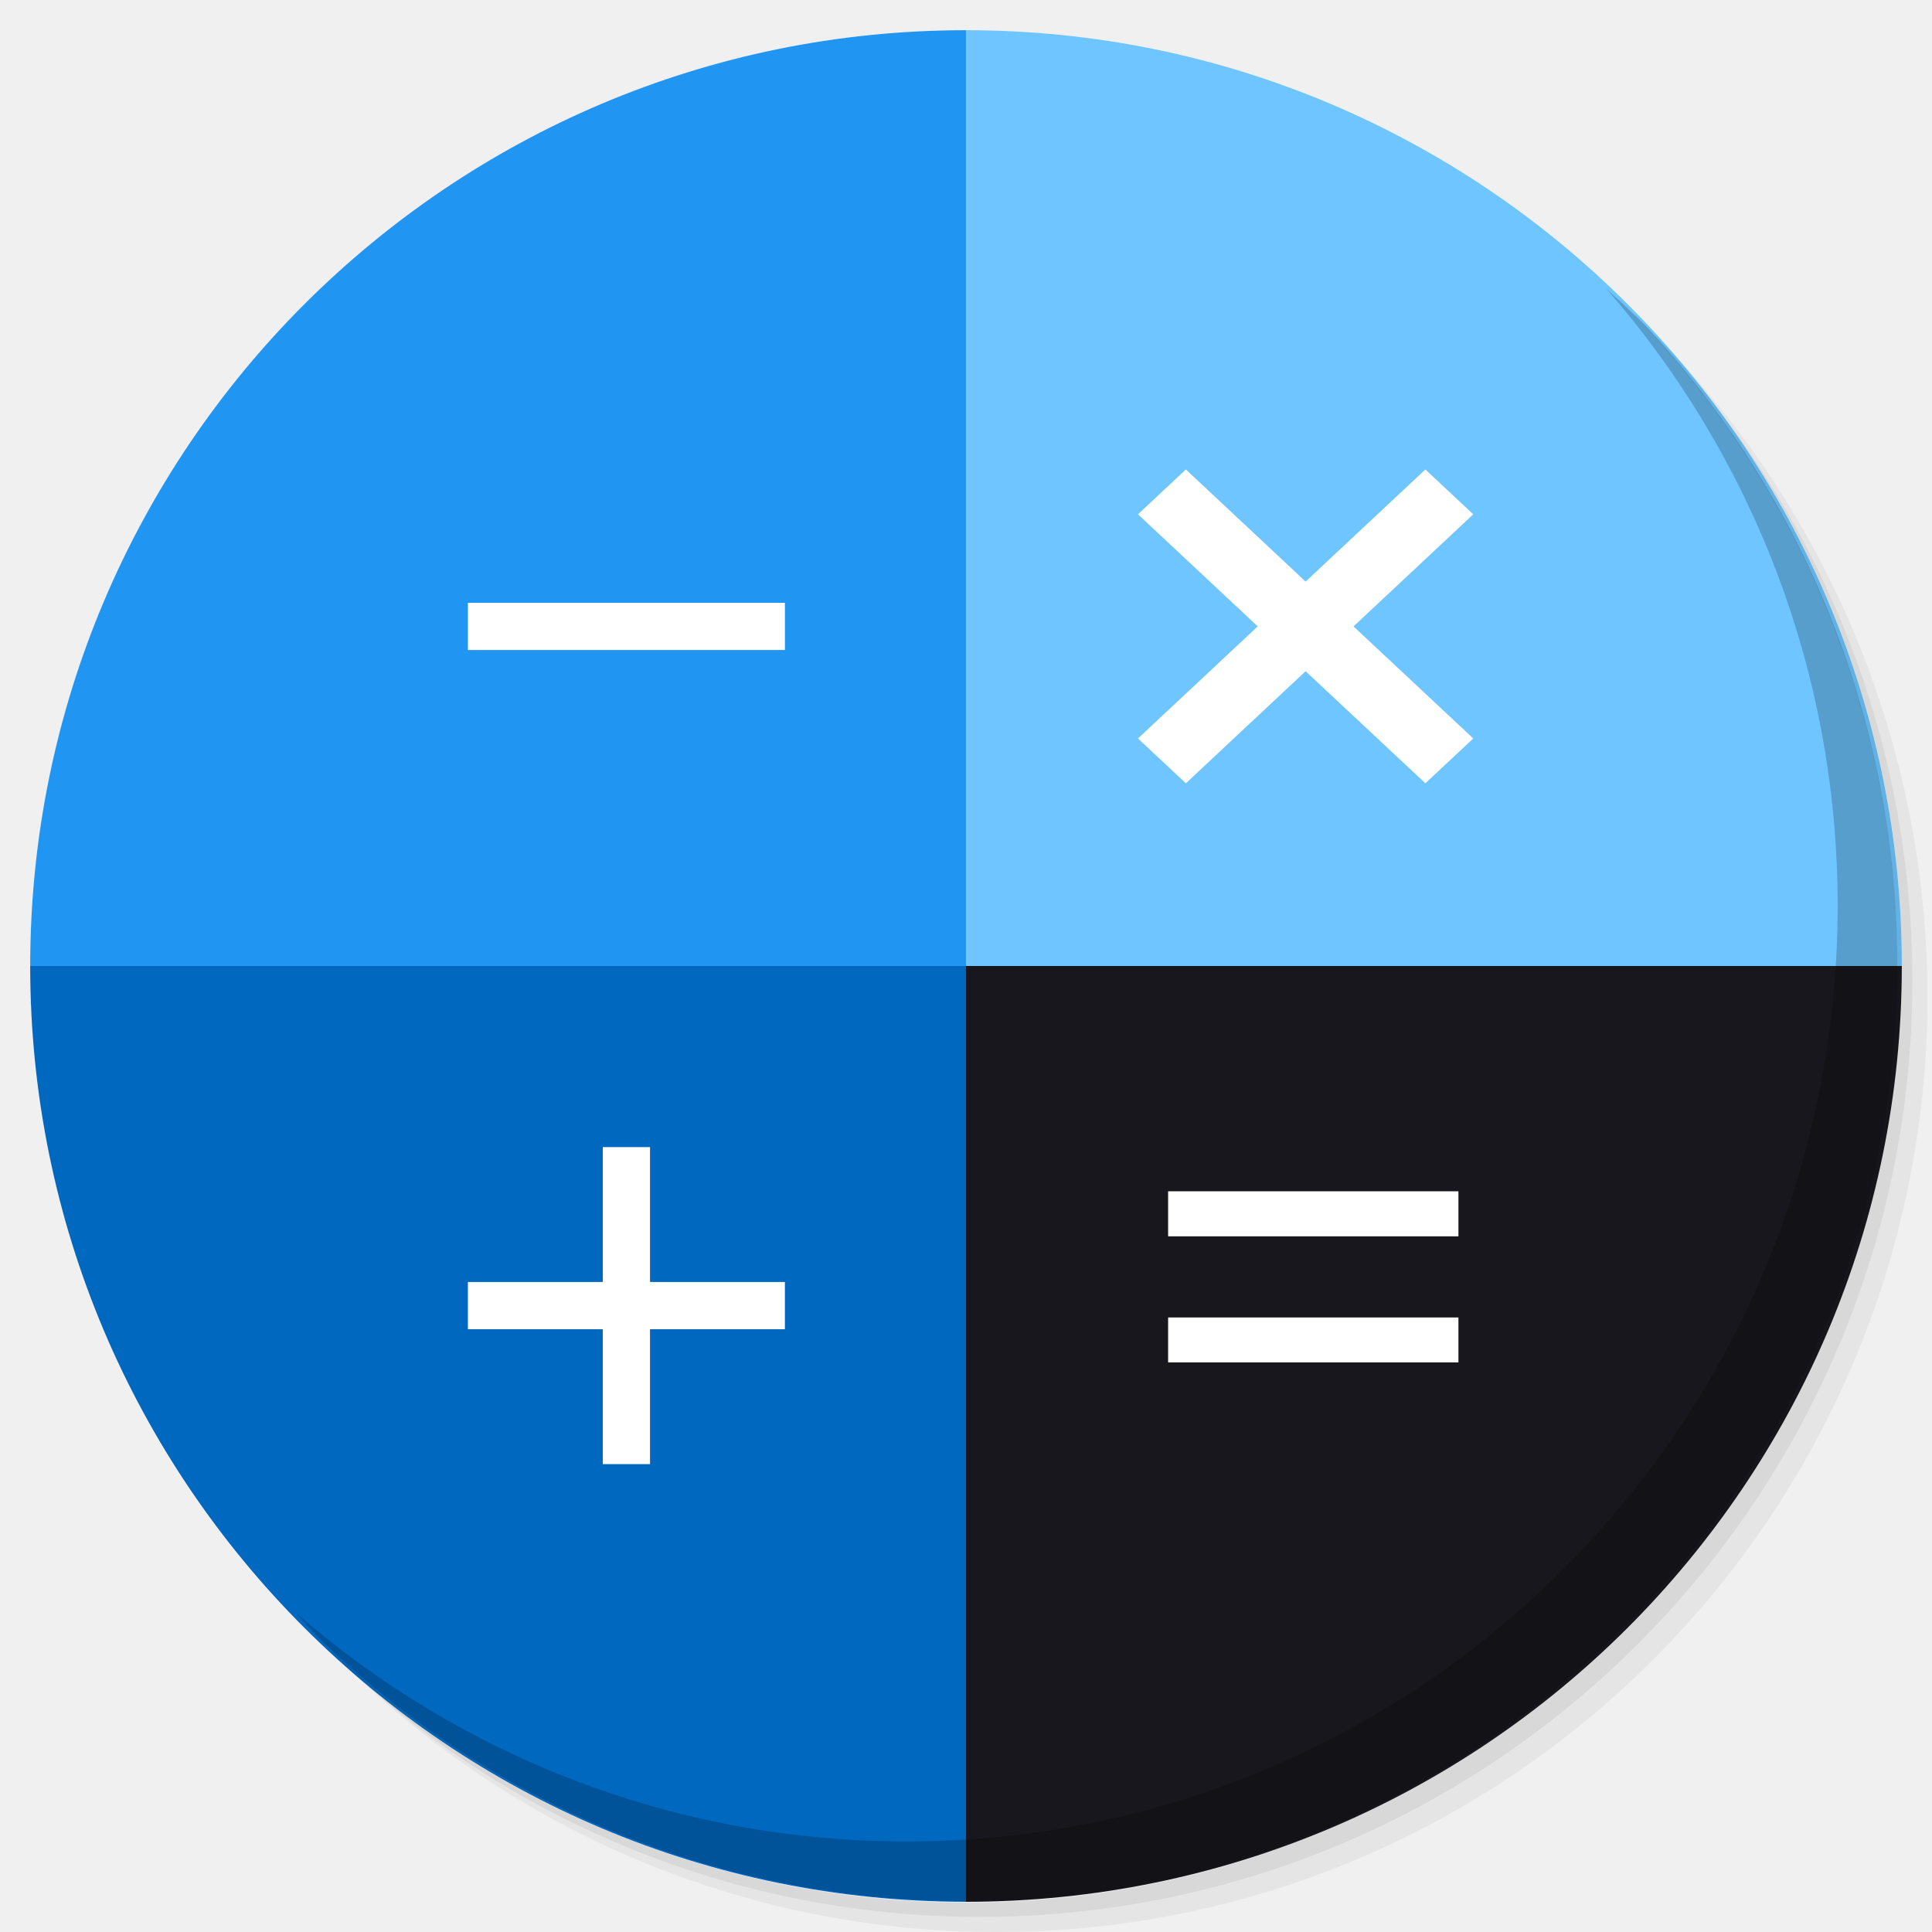
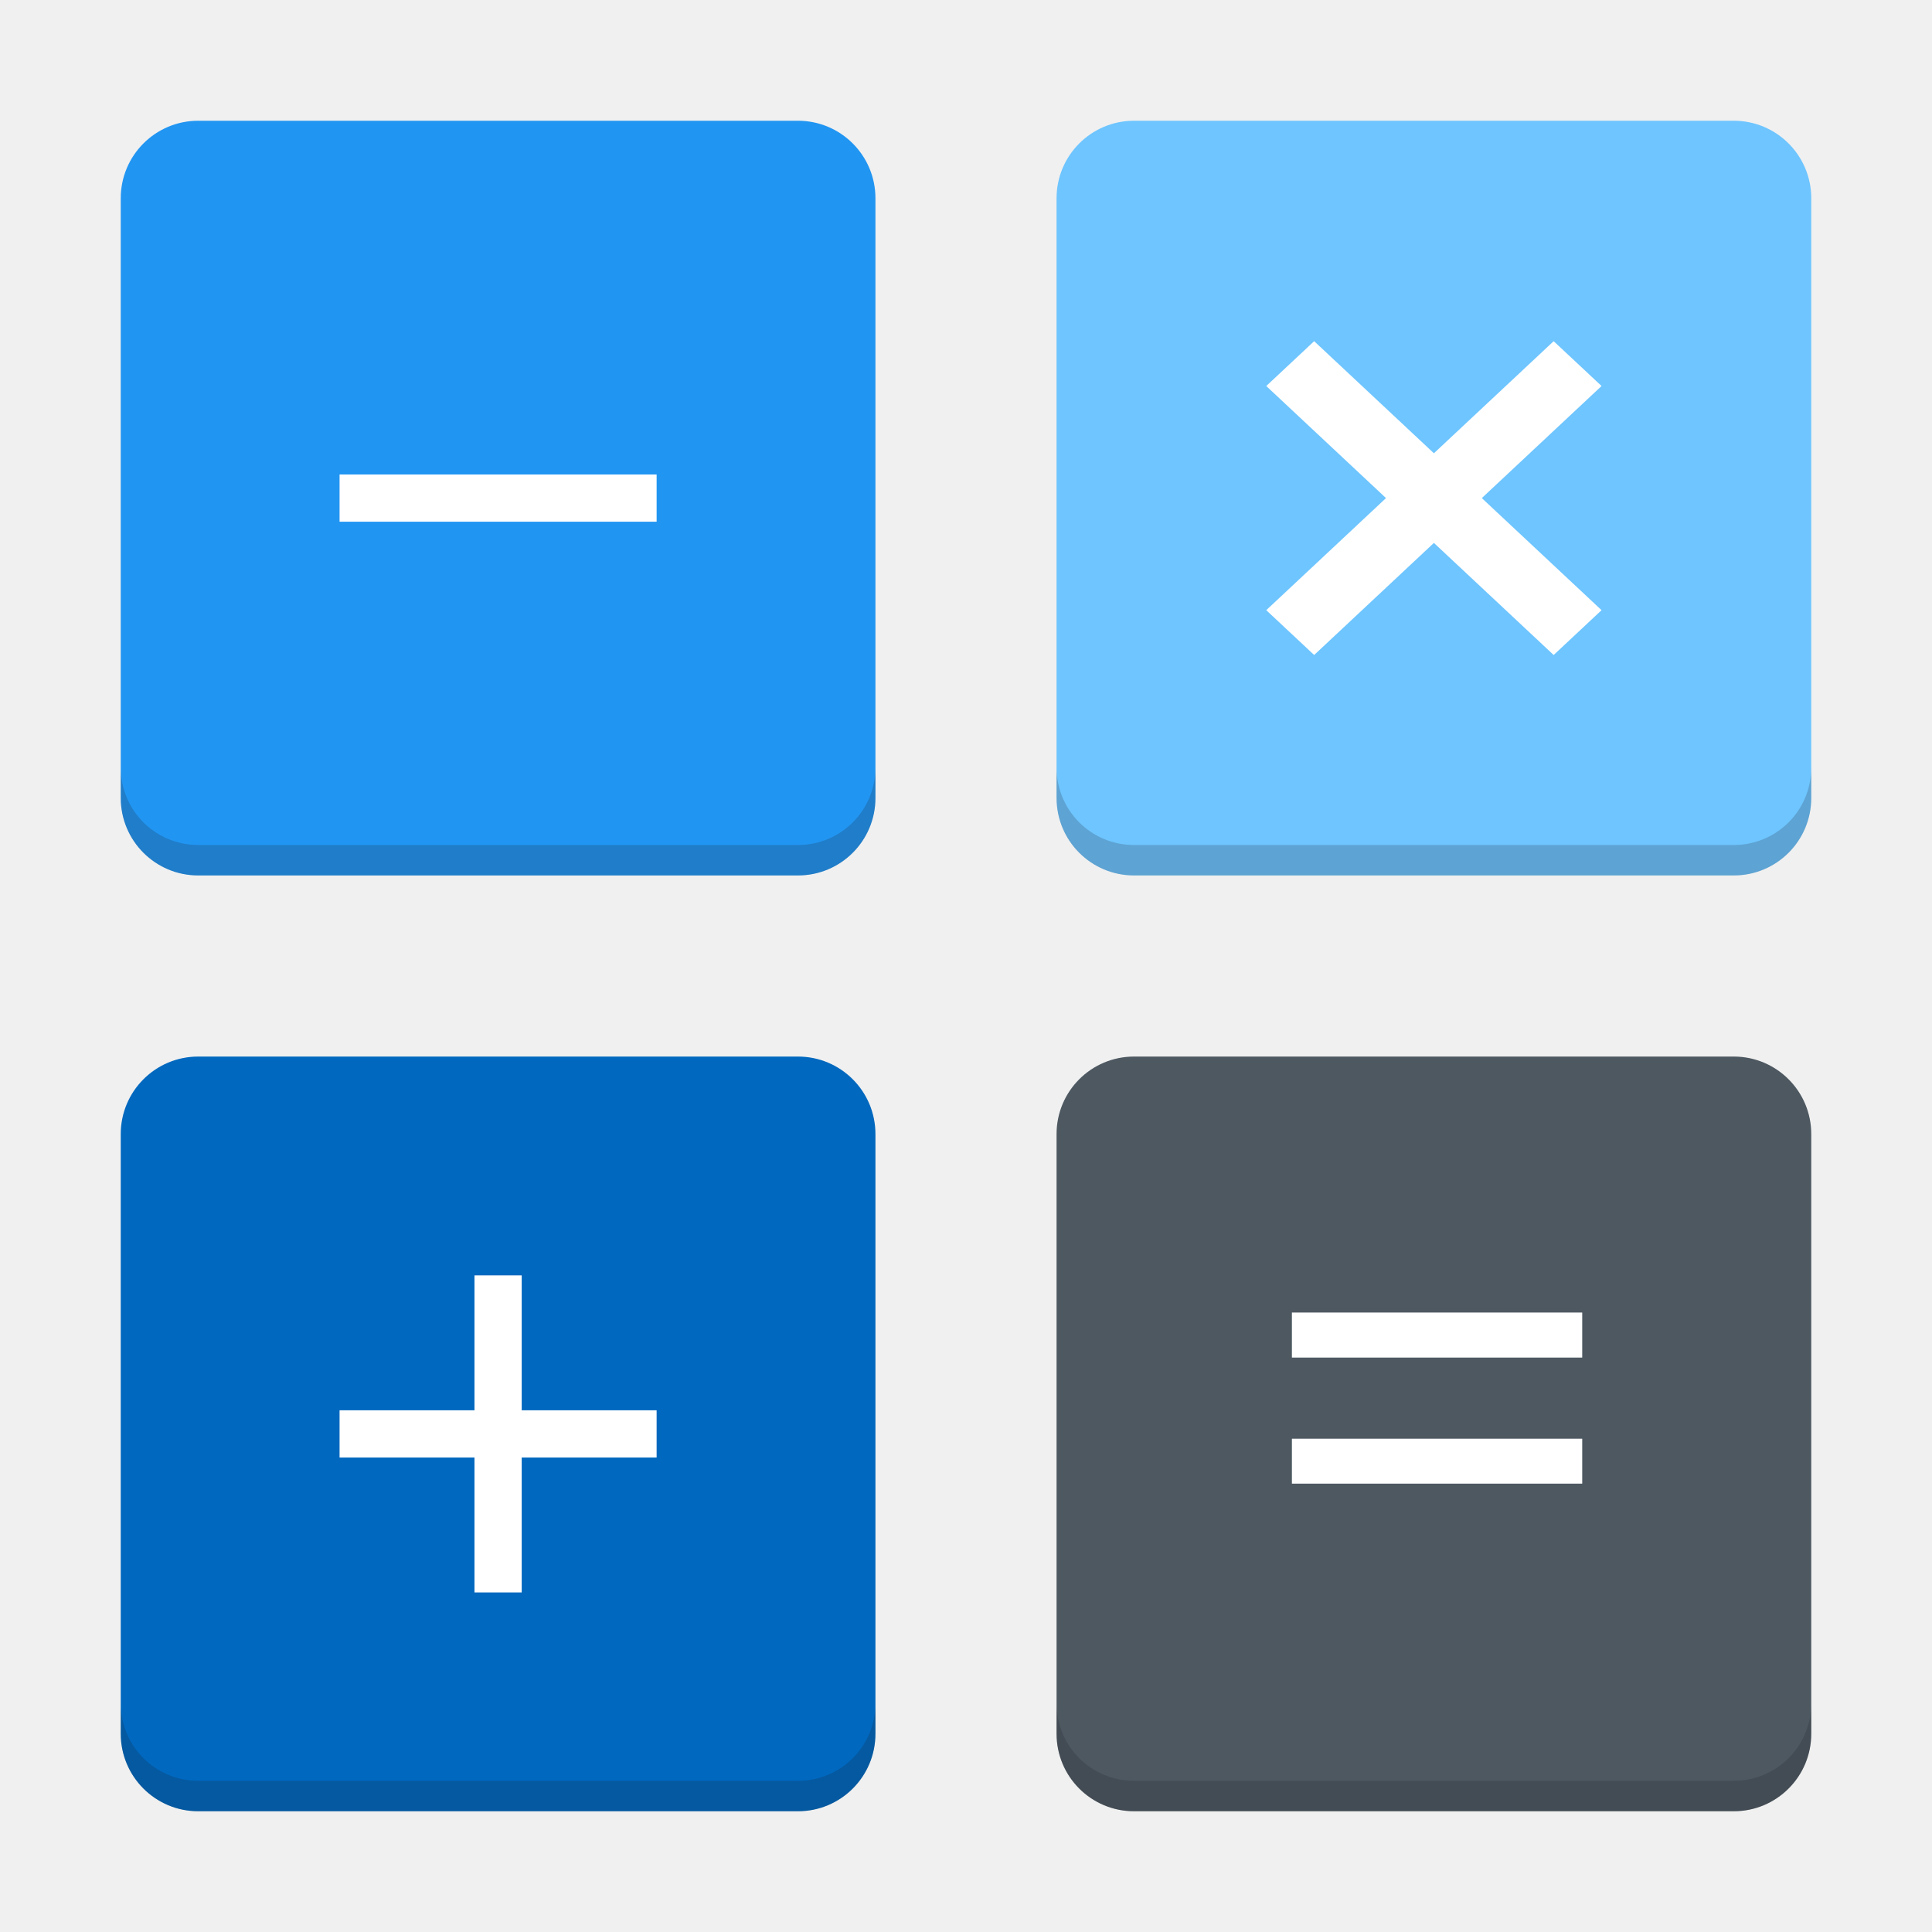
<svg xmlns="http://www.w3.org/2000/svg" xmlns:xlink="http://www.w3.org/1999/xlink" version="1.1" id="Layer_1" x="0px" y="0px" viewBox="0 0 256 256" enable-background="new 0 0 256 256" xml:space="preserve">
  <defs id="defs251">
    <clipPath id="b">
      <use width="100%" overflow="visible" xlink:href="#a" height="100%" id="use5" />
    </clipPath>
    <linearGradient x1="29.337" x2="81.837" y1="75.021" gradientUnits="userSpaceOnUse" y2="44.354" id="c">
      <stop id="stop10" offset="0" stop-opacity=".6" stop-color="#A52714" />
      <stop id="stop12" offset=".66" stop-opacity="0" stop-color="#A52714" />
    </linearGradient>
    <clipPath id="clipPath1232">
      <use width="100%" overflow="visible" xlink:href="#a" height="100%" id="use1230" />
    </clipPath>
    <clipPath id="clipPath1236">
      <use width="100%" overflow="visible" xlink:href="#a" height="100%" id="use1234" />
    </clipPath>
    <linearGradient x1="110.87" x2="52.538" y1="164.5" gradientUnits="userSpaceOnUse" y2="130.33" id="d">
      <stop id="stop23" offset="0" stop-opacity=".4" stop-color="#055524" />
      <stop id="stop25" offset=".33" stop-opacity="0" stop-color="#055524" />
    </linearGradient>
    <clipPath id="clipPath1244">
      <use width="100%" overflow="visible" xlink:href="#a" height="100%" id="use1242" />
    </clipPath>
    <clipPath id="clipPath1248">
      <use width="100%" overflow="visible" xlink:href="#a" height="100%" id="use1246" />
    </clipPath>
    <clipPath id="f">
      <use y="0" x="0" style="overflow:visible" id="use37" height="100%" xlink:href="#e" overflow="visible" width="100%" />
    </clipPath>
    <linearGradient x1="121.86" x2="136.55" y1="49.804" gradientUnits="userSpaceOnUse" y2="114.13" id="g">
      <stop id="stop42" offset="0" stop-opacity=".3" stop-color="#EA6100" />
      <stop id="stop44" offset=".66" stop-opacity="0" stop-color="#EA6100" />
    </linearGradient>
    <clipPath id="clipPath1258">
      <use width="100%" overflow="visible" xlink:href="#a" height="100%" id="use1256" />
    </clipPath>
    <clipPath id="clipPath1269">
      <use width="100%" overflow="visible" xlink:href="#a" height="100%" id="use1267" />
    </clipPath>
    <clipPath id="j">
      <use y="0" x="0" style="overflow:visible" id="use62" height="100%" xlink:href="#i" overflow="visible" width="100%" />
    </clipPath>
    <radialGradient id="l" gradientUnits="userSpaceOnUse" cy="55.948" cx="668.18" gradientTransform="translate(-576)" r="84.078">
      <stop stop-color="#3E2723" stop-opacity=".2" offset="0" id="stop73" />
      <stop stop-color="#3E2723" stop-opacity="0" offset="1" id="stop75" />
    </radialGradient>
    <clipPath id="clipPath1285">
      <use width="100%" overflow="visible" xlink:href="#a" height="100%" id="use1283" />
    </clipPath>
    <clipPath id="clipPath1289">
      <use width="100%" overflow="visible" xlink:href="#a" height="100%" id="use1287" />
    </clipPath>
    <clipPath id="n">
      <use y="0" x="0" style="overflow:visible" id="use83" height="100%" xlink:href="#m" overflow="visible" width="100%" />
    </clipPath>
    <radialGradient id="p" gradientUnits="userSpaceOnUse" cy="48.52" cx="597.88" gradientTransform="translate(-576)" r="78.044">
      <stop stop-color="#3E2723" stop-opacity=".2" offset="0" id="stop94" />
      <stop stop-color="#3E2723" stop-opacity="0" offset="1" id="stop96" />
    </radialGradient>
    <clipPath id="clipPath1305">
      <use width="100%" overflow="visible" xlink:href="#a" height="100%" id="use1303" />
    </clipPath>
    <radialGradient id="q" gradientUnits="userSpaceOnUse" cy="96.138" cx="671.84" gradientTransform="translate(-576)" r="87.87">
      <stop stop-color="#263238" stop-opacity=".2" offset="0" id="stop101" />
      <stop stop-color="#263238" stop-opacity="0" offset="1" id="stop103" />
    </radialGradient>
    <clipPath id="clipPath1312">
      <use width="100%" overflow="visible" xlink:href="#a" height="100%" id="use1310" />
    </clipPath>
    <clipPath id="clipPath1316">
      <use width="100%" overflow="visible" xlink:href="#a" height="100%" id="use1314" />
    </clipPath>
    <clipPath id="clipPath1320">
      <use width="100%" overflow="visible" xlink:href="#a" height="100%" id="use1318" />
    </clipPath>
    <clipPath id="clipPath1324">
      <use width="100%" overflow="visible" xlink:href="#a" height="100%" id="use1322" />
    </clipPath>
    <path d="m 8,184 h 83.77 l 38.88,-38.88 V 116 H 61.36 L 8,24.48 Z" id="e" />
    <path d="m 96,56 34.65,60 -38.88,68 H 184 V 56 Z" id="i" />
    <path d="M 21.97,8 V 48.34 L 61.36,116 96,56 h 88 V 8 Z" id="m" />
    <clipPath id="b-1">
      <use width="100%" overflow="visible" xlink:href="#a" height="100%" id="use5-7" />
    </clipPath>
    <clipPath id="clipPath1232-2">
      <use width="100%" overflow="visible" xlink:href="#a" height="100%" id="use1230-2" />
    </clipPath>
    <clipPath id="clipPath1236-6">
      <use width="100%" overflow="visible" xlink:href="#a" height="100%" id="use1234-1" />
    </clipPath>
    <clipPath id="clipPath1244-1">
      <use width="100%" overflow="visible" xlink:href="#a" height="100%" id="use1242-5" />
    </clipPath>
    <clipPath id="clipPath1248-9">
      <use width="100%" overflow="visible" xlink:href="#a" height="100%" id="use1246-4" />
    </clipPath>
    <clipPath id="f-9">
      <use y="0" x="0" style="overflow:visible" id="use37-0" height="100%" xlink:href="#e-8" overflow="visible" width="100%" />
    </clipPath>
    <clipPath id="clipPath1258-7">
      <use width="100%" overflow="visible" xlink:href="#a" height="100%" id="use1256-7" />
    </clipPath>
    <clipPath id="clipPath1269-1">
      <use width="100%" overflow="visible" xlink:href="#a" height="100%" id="use1267-1" />
    </clipPath>
    <clipPath id="j-5">
      <use y="0" x="0" style="overflow:visible" id="use62-9" height="100%" xlink:href="#i-5" overflow="visible" width="100%" />
    </clipPath>
    <radialGradient id="l-7" gradientUnits="userSpaceOnUse" cy="55.948" cx="668.18" gradientTransform="translate(-576)" r="84.078">
      <stop stop-color="#3E2723" stop-opacity=".2" offset="0" id="stop73-7" />
      <stop stop-color="#3E2723" stop-opacity="0" offset="1" id="stop75-6" />
    </radialGradient>
    <clipPath id="clipPath1285-7">
      <use width="100%" overflow="visible" xlink:href="#a" height="100%" id="use1283-3" />
    </clipPath>
    <clipPath id="clipPath1289-6">
      <use width="100%" overflow="visible" xlink:href="#a" height="100%" id="use1287-5" />
    </clipPath>
    <clipPath id="n-6">
      <use y="0" x="0" style="overflow:visible" id="use83-3" height="100%" xlink:href="#m-6" overflow="visible" width="100%" />
    </clipPath>
    <radialGradient id="p-9" gradientUnits="userSpaceOnUse" cy="48.52" cx="597.88" gradientTransform="translate(-576)" r="78.044">
      <stop stop-color="#3E2723" stop-opacity=".2" offset="0" id="stop94-4" />
      <stop stop-color="#3E2723" stop-opacity="0" offset="1" id="stop96-8" />
    </radialGradient>
    <clipPath id="clipPath1305-1">
      <use width="100%" overflow="visible" xlink:href="#a" height="100%" id="use1303-2" />
    </clipPath>
    <radialGradient id="q-9" gradientUnits="userSpaceOnUse" cy="96.138" cx="671.84" gradientTransform="translate(-576)" r="87.87">
      <stop stop-color="#263238" stop-opacity=".2" offset="0" id="stop101-3" />
      <stop stop-color="#263238" stop-opacity="0" offset="1" id="stop103-9" />
    </radialGradient>
    <clipPath id="clipPath1312-0">
      <use width="100%" overflow="visible" xlink:href="#a" height="100%" id="use1310-8" />
    </clipPath>
    <clipPath id="clipPath1316-8">
      <use width="100%" overflow="visible" xlink:href="#a" height="100%" id="use1314-5" />
    </clipPath>
    <clipPath id="clipPath1320-0">
      <use width="100%" overflow="visible" xlink:href="#a" height="100%" id="use1318-9" />
    </clipPath>
    <clipPath id="clipPath1324-6">
      <use width="100%" overflow="visible" xlink:href="#a" height="100%" id="use1322-3" />
    </clipPath>
    <path d="m 8,184 h 83.77 l 38.88,-38.88 V 116 H 61.36 L 8,24.48 Z" id="e-8" />
    <path d="m 96,56 34.65,60 -38.88,68 H 184 V 56 Z" id="i-5" />
    <path d="M 21.97,8 V 48.34 L 61.36,116 96,56 h 88 V 8 Z" id="m-6" />
    <radialGradient id="r" gradientUnits="userSpaceOnUse" cy="32.014" cx="34.286" gradientTransform="translate(-23.07961,-106.2699)" r="176.75">
      <stop stop-color="#fff" stop-opacity=".1" offset="0" id="stop130" />
      <stop stop-color="#fff" stop-opacity="0" offset="1" id="stop132" />
    </radialGradient>
    <clipPath id="b-0">
      <use y="0" x="0" style="overflow:visible" width="100%" overflow="visible" xlink:href="#a" height="100%" id="use5-5" />
    </clipPath>
    <clipPath id="clipPath963">
      <use y="0" x="0" style="overflow:visible" width="100%" overflow="visible" xlink:href="#a" height="100%" id="use961" />
    </clipPath>
    <clipPath id="clipPath967">
      <use y="0" x="0" style="overflow:visible" width="100%" overflow="visible" xlink:href="#a" height="100%" id="use965" />
    </clipPath>
    <radialGradient id="q-94" gradientUnits="userSpaceOnUse" cy="96.138" cx="671.84" gradientTransform="translate(-576)" r="87.87">
      <stop stop-color="#263238" stop-opacity=".2" offset="0" id="stop101-6" />
      <stop stop-color="#263238" stop-opacity="0" offset="1" id="stop103-92" />
    </radialGradient>
    <clipPath id="clipPath974">
      <use y="0" x="0" style="overflow:visible" width="100%" overflow="visible" xlink:href="#a" height="100%" id="use972" />
    </clipPath>
    <radialGradient id="p-2" gradientUnits="userSpaceOnUse" cy="48.52" cx="597.88" gradientTransform="translate(-576)" r="78.044">
      <stop stop-color="#3E2723" stop-opacity=".2" offset="0" id="stop94-47" />
      <stop stop-color="#3E2723" stop-opacity="0" offset="1" id="stop96-7" />
    </radialGradient>
    <clipPath id="clipPath981">
      <use y="0" x="0" style="overflow:visible" width="100%" overflow="visible" xlink:href="#a" height="100%" id="use979" />
    </clipPath>
    <clipPath id="clipPath985">
      <use y="0" x="0" style="overflow:visible" width="100%" overflow="visible" xlink:href="#a" height="100%" id="use983" />
    </clipPath>
    <clipPath id="n-5">
      <use width="100%" overflow="visible" xlink:href="#m-0" height="100%" id="use83-4" style="overflow:visible" x="0" y="0" />
    </clipPath>
    <radialGradient id="l-2" gradientUnits="userSpaceOnUse" cy="55.948" cx="668.18" gradientTransform="translate(-576)" r="84.078">
      <stop stop-color="#3E2723" stop-opacity=".2" offset="0" id="stop73-8" />
      <stop stop-color="#3E2723" stop-opacity="0" offset="1" id="stop75-9" />
    </radialGradient>
    <clipPath id="clipPath997">
      <use y="0" x="0" style="overflow:visible" width="100%" overflow="visible" xlink:href="#a" height="100%" id="use995" />
    </clipPath>
    <clipPath id="clipPath1001">
      <use y="0" x="0" style="overflow:visible" width="100%" overflow="visible" xlink:href="#a" height="100%" id="use999" />
    </clipPath>
    <clipPath id="j-3">
      <use width="100%" overflow="visible" xlink:href="#i-1" height="100%" id="use62-6" style="overflow:visible" x="0" y="0" />
    </clipPath>
    <clipPath id="clipPath1010">
      <use y="0" x="0" style="overflow:visible" width="100%" overflow="visible" xlink:href="#a" height="100%" id="use1008" />
    </clipPath>
    <clipPath id="clipPath1017">
      <use y="0" x="0" style="overflow:visible" width="100%" overflow="visible" xlink:href="#a" height="100%" id="use1015" />
    </clipPath>
    <clipPath id="f-0">
      <use width="100%" overflow="visible" xlink:href="#e-1" height="100%" id="use37-5" style="overflow:visible" x="0" y="0" />
    </clipPath>
    <clipPath id="clipPath1029">
      <use y="0" x="0" style="overflow:visible" width="100%" overflow="visible" xlink:href="#a" height="100%" id="use1027" />
    </clipPath>
    <clipPath id="clipPath1033">
      <use y="0" x="0" style="overflow:visible" width="100%" overflow="visible" xlink:href="#a" height="100%" id="use1031" />
    </clipPath>
    <clipPath id="clipPath1043">
      <use y="0" x="0" style="overflow:visible" width="100%" overflow="visible" xlink:href="#a" height="100%" id="use1041" />
    </clipPath>
    <clipPath id="clipPath1047">
      <use y="0" x="0" style="overflow:visible" width="100%" overflow="visible" xlink:href="#a" height="100%" id="use1045" />
    </clipPath>
    <path id="e-1" d="m 8,184 h 83.77 l 38.88,-38.88 V 116 H 61.36 L 8,24.48 Z" />
    <path id="i-1" d="m 96,56 34.65,60 -38.88,68 H 184 V 56 Z" />
    <path id="m-0" d="M 21.97,8 V 48.34 L 61.36,116 96,56 h 88 V 8 Z" />
    <circle r="88" cx="96" cy="96" id="a" />
    <path d="m8 184h83.77l38.88-38.88v-29.12h-69.29l-53.36-91.52z" id="e-6" />
    <path d="m96 56l34.65 60-38.88 68h92.23v-128z" id="i-2" />
    <path d="m21.97 8v40.34l39.39 67.66 34.64-60h88v-48z" id="m-8" />
    <defs id="defs1820">
      <path d="M 21.97,8 V 48.34 L 61.36,116 96,56 h 88 V 8 Z" id="path1928" />
    </defs>
    <clipPath id="n-7">
      <use id="use1822" height="100%" xlink:href="#m-8" overflow="visible" width="100%" style="overflow:visible" x="0" y="0" />
    </clipPath>
    <defs id="defs1799">
      <path d="m 96,56 34.65,60 -38.88,68 H 184 V 56 Z" id="path1918" />
    </defs>
    <clipPath id="j-6">
      <use id="use1801" height="100%" xlink:href="#i-2" overflow="visible" width="100%" style="overflow:visible" x="0" y="0" />
    </clipPath>
    <defs id="defs1774">
      <path d="m 8,184 h 83.77 l 38.88,-38.88 V 116 H 61.36 L 8,24.48 Z" id="path1902" />
    </defs>
    <clipPath id="f-06">
      <use id="use1776" height="100%" xlink:href="#e-6" overflow="visible" width="100%" style="overflow:visible" x="0" y="0" />
    </clipPath>
    <linearGradient x1="110.87" x2="52.538" y1="164.5" gradientUnits="userSpaceOnUse" y2="130.33" id="linearGradient1897">
      <stop id="stop1762" offset="0" stop-opacity=".4" stop-color="#055524" />
      <stop id="stop1764" offset=".33" stop-opacity="0" stop-color="#055524" />
    </linearGradient>
    <linearGradient x1="29.337" x2="81.837" y1="75.021" gradientUnits="userSpaceOnUse" y2="44.354" id="linearGradient1889">
      <stop id="stop1749" offset="0" stop-opacity=".6" stop-color="#A52714" />
      <stop id="stop1751" offset=".66" stop-opacity="0" stop-color="#A52714" />
    </linearGradient>
    <linearGradient id="linearGradient1910" y2="114.13" gradientUnits="userSpaceOnUse" y1="49.804" x2="136.55" x1="121.86">
      <stop stop-color="#EA6100" stop-opacity=".3" offset="0" id="stop1781" />
      <stop stop-color="#EA6100" stop-opacity="0" offset=".66" id="stop1783" />
    </linearGradient>
    <clipPath id="b-3">
      <use y="0" x="0" style="overflow:visible" width="100%" overflow="visible" xlink:href="#a" height="100%" id="use5-1" />
    </clipPath>
    <clipPath id="clipPath1024">
      <use y="0" x="0" style="overflow:visible" width="100%" overflow="visible" xlink:href="#a" height="100%" id="use1022" />
    </clipPath>
    <clipPath id="clipPath1028">
      <use y="0" x="0" style="overflow:visible" width="100%" overflow="visible" xlink:href="#a" height="100%" id="use1026" />
    </clipPath>
    <clipPath id="clipPath1035">
      <use y="0" x="0" style="overflow:visible" width="100%" overflow="visible" xlink:href="#a" height="100%" id="use1033" />
    </clipPath>
    <clipPath id="clipPath1039">
      <use y="0" x="0" style="overflow:visible" width="100%" overflow="visible" xlink:href="#a" height="100%" id="use1037" />
    </clipPath>
    <clipPath id="f-6">
      <use y="0" x="0" style="overflow:visible" id="use37-8" height="100%" xlink:href="#e-61" overflow="visible" width="100%" />
    </clipPath>
    <clipPath id="clipPath1048">
      <use y="0" x="0" style="overflow:visible" width="100%" overflow="visible" xlink:href="#a" height="100%" id="use1046" />
    </clipPath>
    <clipPath id="clipPath1058">
      <use y="0" x="0" style="overflow:visible" width="100%" overflow="visible" xlink:href="#a" height="100%" id="use1056" />
    </clipPath>
    <clipPath id="j-66">
      <use y="0" x="0" style="overflow:visible" id="use62-4" height="100%" xlink:href="#i-59" overflow="visible" width="100%" />
    </clipPath>
    <radialGradient id="l-9" gradientUnits="userSpaceOnUse" cy="55.948" cx="668.18" gradientTransform="translate(-576)" r="84.078">
      <stop stop-color="#3E2723" stop-opacity=".2" offset="0" id="stop73-5" />
      <stop stop-color="#3E2723" stop-opacity="0" offset="1" id="stop75-0" />
    </radialGradient>
    <clipPath id="clipPath1073">
      <use y="0" x="0" style="overflow:visible" width="100%" overflow="visible" xlink:href="#a" height="100%" id="use1071" />
    </clipPath>
    <clipPath id="clipPath1077">
      <use y="0" x="0" style="overflow:visible" width="100%" overflow="visible" xlink:href="#a" height="100%" id="use1075" />
    </clipPath>
    <clipPath id="n-4">
      <use y="0" x="0" style="overflow:visible" id="use83-8" height="100%" xlink:href="#m-4" overflow="visible" width="100%" />
    </clipPath>
    <radialGradient id="p-7" gradientUnits="userSpaceOnUse" cy="48.52" cx="597.88" gradientTransform="translate(-576)" r="78.044">
      <stop stop-color="#3E2723" stop-opacity=".2" offset="0" id="stop94-1" />
      <stop stop-color="#3E2723" stop-opacity="0" offset="1" id="stop96-72" />
    </radialGradient>
    <clipPath id="clipPath1092">
      <use y="0" x="0" style="overflow:visible" width="100%" overflow="visible" xlink:href="#a" height="100%" id="use1090" />
    </clipPath>
    <radialGradient id="q-7" gradientUnits="userSpaceOnUse" cy="96.138" cx="671.84" gradientTransform="translate(-576)" r="87.87">
      <stop stop-color="#263238" stop-opacity=".2" offset="0" id="stop101-2" />
      <stop stop-color="#263238" stop-opacity="0" offset="1" id="stop103-2" />
    </radialGradient>
    <clipPath id="clipPath1099">
      <use y="0" x="0" style="overflow:visible" width="100%" overflow="visible" xlink:href="#a" height="100%" id="use1097" />
    </clipPath>
    <clipPath id="clipPath1103">
      <use y="0" x="0" style="overflow:visible" width="100%" overflow="visible" xlink:href="#a" height="100%" id="use1101" />
    </clipPath>
    <clipPath id="clipPath1107">
      <use y="0" x="0" style="overflow:visible" width="100%" overflow="visible" xlink:href="#a" height="100%" id="use1105" />
    </clipPath>
    <clipPath id="clipPath1111">
      <use y="0" x="0" style="overflow:visible" width="100%" overflow="visible" xlink:href="#a" height="100%" id="use1109" />
    </clipPath>
    <radialGradient id="r-6" gradientUnits="userSpaceOnUse" cy="32.014" cx="34.286" gradientTransform="translate(-7,-7)" r="176.75">
      <stop stop-color="#fff" stop-opacity=".1" offset="0" id="stop130-1" />
      <stop stop-color="#fff" stop-opacity="0" offset="1" id="stop132-0" />
    </radialGradient>
    <path d="m 8,184 h 83.77 l 38.88,-38.88 V 116 H 61.36 L 8,24.48 Z" id="e-61" />
    <path d="m 96,56 34.65,60 -38.88,68 H 184 V 56 Z" id="i-59" />
    <path d="M 21.97,8 V 48.34 L 61.36,116 96,56 h 88 V 8 Z" id="m-4" />
    <clipPath id="b-9">
      <use y="0" x="0" style="overflow:visible" width="100%" overflow="visible" xlink:href="#a" height="100%" id="use5-0" />
    </clipPath>
    <clipPath id="clipPath1024-7">
      <use y="0" x="0" style="overflow:visible" width="100%" overflow="visible" xlink:href="#a" height="100%" id="use1022-7" />
    </clipPath>
    <clipPath id="clipPath1028-1">
      <use y="0" x="0" style="overflow:visible" width="100%" overflow="visible" xlink:href="#a" height="100%" id="use1026-1" />
    </clipPath>
    <clipPath id="clipPath1035-7">
      <use y="0" x="0" style="overflow:visible" width="100%" overflow="visible" xlink:href="#a" height="100%" id="use1033-7" />
    </clipPath>
    <clipPath id="clipPath1039-6">
      <use y="0" x="0" style="overflow:visible" width="100%" overflow="visible" xlink:href="#a" height="100%" id="use1037-7" />
    </clipPath>
    <clipPath id="f-3">
      <use y="0" x="0" style="overflow:visible" id="use37-6" height="100%" xlink:href="#e-9" overflow="visible" width="100%" />
    </clipPath>
    <clipPath id="clipPath1048-3">
      <use y="0" x="0" style="overflow:visible" width="100%" overflow="visible" xlink:href="#a" height="100%" id="use1046-9" />
    </clipPath>
    <clipPath id="clipPath1058-4">
      <use y="0" x="0" style="overflow:visible" width="100%" overflow="visible" xlink:href="#a" height="100%" id="use1056-8" />
    </clipPath>
    <clipPath id="j-1">
      <use y="0" x="0" style="overflow:visible" id="use62-2" height="100%" xlink:href="#i-6" overflow="visible" width="100%" />
    </clipPath>
    <radialGradient id="l-93" gradientUnits="userSpaceOnUse" cy="55.948" cx="668.18" gradientTransform="translate(-576)" r="84.078">
      <stop stop-color="#3E2723" stop-opacity=".2" offset="0" id="stop73-9" />
      <stop stop-color="#3E2723" stop-opacity="0" offset="1" id="stop75-08" />
    </radialGradient>
    <clipPath id="clipPath1073-8">
      <use y="0" x="0" style="overflow:visible" width="100%" overflow="visible" xlink:href="#a" height="100%" id="use1071-5" />
    </clipPath>
    <clipPath id="clipPath1077-0">
      <use y="0" x="0" style="overflow:visible" width="100%" overflow="visible" xlink:href="#a" height="100%" id="use1075-9" />
    </clipPath>
    <clipPath id="n-63">
      <use y="0" x="0" style="overflow:visible" id="use83-85" height="100%" xlink:href="#m-2" overflow="visible" width="100%" />
    </clipPath>
    <radialGradient id="p-6" gradientUnits="userSpaceOnUse" cy="48.52" cx="597.88" gradientTransform="translate(-576)" r="78.044">
      <stop stop-color="#3E2723" stop-opacity=".2" offset="0" id="stop94-11" />
      <stop stop-color="#3E2723" stop-opacity="0" offset="1" id="stop96-5" />
    </radialGradient>
    <clipPath id="clipPath1092-9">
      <use y="0" x="0" style="overflow:visible" width="100%" overflow="visible" xlink:href="#a" height="100%" id="use1090-8" />
    </clipPath>
    <radialGradient id="q-4" gradientUnits="userSpaceOnUse" cy="96.138" cx="671.84" gradientTransform="translate(-576)" r="87.87">
      <stop stop-color="#263238" stop-opacity=".2" offset="0" id="stop101-8" />
      <stop stop-color="#263238" stop-opacity="0" offset="1" id="stop103-1" />
    </radialGradient>
    <clipPath id="clipPath1099-0">
      <use y="0" x="0" style="overflow:visible" width="100%" overflow="visible" xlink:href="#a" height="100%" id="use1097-3" />
    </clipPath>
    <clipPath id="clipPath1103-0">
      <use y="0" x="0" style="overflow:visible" width="100%" overflow="visible" xlink:href="#a" height="100%" id="use1101-4" />
    </clipPath>
    <clipPath id="clipPath1107-4">
      <use y="0" x="0" style="overflow:visible" width="100%" overflow="visible" xlink:href="#a" height="100%" id="use1105-4" />
    </clipPath>
    <clipPath id="clipPath1111-4">
      <use y="0" x="0" style="overflow:visible" width="100%" overflow="visible" xlink:href="#a" height="100%" id="use1109-7" />
    </clipPath>
    <radialGradient id="r-63" gradientUnits="userSpaceOnUse" cy="32.014" cx="34.286" gradientTransform="translate(-7,-7)" r="176.75">
      <stop stop-color="#fff" stop-opacity=".1" offset="0" id="stop130-17" />
      <stop stop-color="#fff" stop-opacity="0" offset="1" id="stop132-5" />
    </radialGradient>
    <path d="m 8,184 h 83.77 l 38.88,-38.88 V 116 H 61.36 L 8,24.48 Z" id="e-9" />
    <path d="m 96,56 34.65,60 -38.88,68 H 184 V 56 Z" id="i-6" />
    <path d="M 21.97,8 V 48.34 L 61.36,116 96,56 h 88 V 8 Z" id="m-2" />
  </defs>
-   <g id="layer1">
-     <text xml:space="preserve" style="font-style:normal;font-variant:normal;font-weight:normal;font-stretch:normal;font-size:40px;line-height:1.25;font-family:'Star Labs';-inkscape-font-specification:'Star Labs';letter-spacing:0px;word-spacing:0px;fill:#ffffff;fill-opacity:1;stroke:none" x="218.12" y="-145.632" id="text1093-1">
-       <tspan id="tspan1091-2" x="218.12" y="-109.721" style="font-size:96px;fill:#ffffff" />
-     </text>
-     <circle style="fill:#ffffff;fill-opacity:1;stroke:none;stroke-width:2.74;stroke-miterlimit:4;stroke-dasharray:none;stroke-opacity:1" id="path1090-3" cx="128" cy="128" r="124" />
-     <path style="fill:#2195f2;fill-opacity:1;stroke:none;stroke-width:2.74;stroke-miterlimit:4;stroke-dasharray:none;stroke-opacity:1" d="M 128,4 V 128 H 4 A 124,124 0 0 1 128,4 Z" id="path1090-8-0" />
-     <rect style="opacity:1;fill:#ffffff;fill-opacity:1;stroke:none;stroke-width:21.391;stroke-miterlimit:4;stroke-dasharray:none;stroke-opacity:1" id="rect838" width="42.012" height="6.258" x="61.994" y="79.871" />
-     <path style="fill:#17171d;fill-opacity:1;stroke:none;stroke-width:2.74;stroke-miterlimit:4;stroke-dasharray:none;stroke-opacity:1" d="M 128,252 V 128 H 252 A 124,124 0 0 1 128,252 Z" id="path1090-8-0-93-2" />
-     <text xml:space="preserve" style="font-style:normal;font-variant:normal;font-weight:normal;font-stretch:normal;font-size:35px;line-height:1.25;font-family:'Star Labs';-inkscape-font-specification:'Star Labs';letter-spacing:0px;word-spacing:0px;fill:#ffffff;fill-opacity:1;stroke:none;stroke-width:0.875" x="150.078" y="198.758" id="text1093-7">
-       <tspan id="tspan1091-9" x="150.078" y="198.758" style="font-size:84px;fill:#ffffff;stroke-width:0.875">=</tspan>
-     </text>
-     <path style="fill:#6ec5ff;fill-opacity:1;stroke:none;stroke-width:2.74;stroke-miterlimit:4;stroke-dasharray:none;stroke-opacity:1" d="M 252,128 H 128 V 4 A 124,124 0 0 1 252,128 Z" id="path1090-8-0-93" />
-     <rect style="opacity:1;fill:#ffffff;fill-opacity:1;stroke:none;stroke-width:4.604;stroke-linecap:butt;stroke-linejoin:bevel;stroke-miterlimit:4;stroke-dasharray:none;stroke-opacity:1;paint-order:fill markers stroke" id="rect816-3-7-5" width="8.693" height="52.159" x="-183.554" y="31.663" transform="matrix(-0.7301129,-0.6833265,0.7301129,-0.6833265,0,0)" />
-     <rect style="opacity:1;fill:#ffffff;fill-opacity:1;stroke:none;stroke-width:4.604;stroke-linecap:butt;stroke-linejoin:bevel;stroke-miterlimit:4;stroke-dasharray:none;stroke-opacity:1;paint-order:fill markers stroke" id="rect816-3-7-5-2" width="8.693" height="52.159" x="53.396" y="153.128" transform="matrix(0.7301129,-0.6833265,0.7301129,0.6833265,0,0)" />
+   <g id="layer5" style="display:inline">
+     <rect style="display:inline;fill:#6ec5ff;fill-opacity:1;stroke-width:0.572" id="rect1101-367" width="100" height="100" x="140" y="16" ry="10.264" />
+     <path style="display:inline;opacity:0.5;fill:#17171d;fill-opacity:0.392;stroke-width:0.572" d="m 140,101.704 v 4.032 C 140,111.422 144.578,116 150.264,116 h 79.472 C 235.422,116 240,111.422 240,105.736 v -4.032 c 0,5.686 -4.578,10.264 -10.264,10.264 H 150.264 C 144.578,111.968 140,107.39 140,101.704 Z" id="rect1101-3-5" />
+     <rect style="display:inline;fill:#4d5861;fill-opacity:1;stroke-width:0.572" id="rect1101-367-5" width="100" height="100" x="140" y="140" ry="10.264" />
+     <path style="display:inline;opacity:0.5;fill:#17171d;fill-opacity:0.392;stroke-width:0.572" d="m 140,225.704 v 4.032 c 0,5.687 4.578,10.264 10.264,10.264 h 79.472 c 5.687,0 10.264,-4.578 10.264,-10.264 v -4.032 c 0,5.687 -4.578,10.264 -10.264,10.264 h -79.472 c -5.686,0 -10.264,-4.578 -10.264,-10.264 z" id="rect1101-3-5-6" />
+     <g style="display:inline" id="g1124-2" transform="matrix(0.4032258,0,0,0.4032258,-133.3444,121.5761)">
+       <rect ry="25.456" y="45.691" x="370.374" height="248" width="248" id="rect1101-367-9" style="display:inline;fill:#0068bf;fill-opacity:1;stroke-width:1.418" />
+       <path id="rect1101-3-5-1" d="m 370.374,258.236 v 10 c 0,14.103 11.353,25.455 25.455,25.455 h 197.09 c 14.103,0 25.455,-11.353 25.455,-25.455 v -10 c 0,14.103 -11.353,25.455 -25.455,25.455 H 395.829 c -14.103,0 -25.455,-11.353 -25.455,-25.455 z" style="display:inline;opacity:0.5;fill:#17171d;fill-opacity:0.392;stroke-width:1.418" />
+     </g>
+     <rect style="display:inline;fill:#2195f2;fill-opacity:1;stroke-width:0.572" id="rect1101-367-0" width="100" height="100" x="16" y="16" ry="10.264" />
+     <path style="display:inline;opacity:0.5;fill:#17171d;fill-opacity:0.392;stroke-width:0.572" d="m 16,101.704 v 4.032 c 0,5.687 4.578,10.264 10.264,10.264 h 79.472 c 5.687,0 10.264,-4.578 10.264,-10.264 v -4.032 c 0,5.687 -4.578,10.264 -10.264,10.264 H 26.264 c -5.687,0 -10.264,-4.578 -10.264,-10.264 z" id="rect1101-3-5-9" />
+   </g>
+   <g id="layer2" style="display:none">
+     <path style="display:inline;fill:#0068bf;fill-opacity:1;stroke-width:1.418" d="m 4,128 v 98.545 C 4,240.647 15.353,252 29.455,252 H 128 V 128 Z" id="rect1101" />
+     <path style="display:inline;fill:#4d5861;fill-opacity:1;stroke-width:1.418" d="m 128,128 v 124 h 98.545 C 240.647,252 252,240.647 252,226.545 V 128 Z" id="rect1192" />
+     <path style="display:inline;fill:#6ec5ff;fill-opacity:1;stroke-width:1.418" d="M 128,4 V 128 H 252 V 29.455 C 252,15.353 240.647,4 226.545,4 Z" id="rect1196" />
+     <path style="display:inline;fill:#2195f2;fill-opacity:1;stroke-width:1.418" d="M 29.455,4 C 15.353,4 4,15.353 4,29.455 V 128 H 128 V 4 Z" id="rect1200" />
+   </g>
+   <g id="layer3" style="display:none">
+     <path style="display:inline;opacity:0.5;fill:#17171d;fill-opacity:0.392;stroke-width:1.418" d="m 4,216.545 v 10 C 4,240.647 15.353,252 29.455,252 H 226.545 C 240.647,252 252,240.647 252,226.545 v -10 C 252,230.647 240.647,242 226.545,242 H 29.455 C 15.353,242 4,230.647 4,216.545 Z" id="rect1101-3" />
+   </g>
+   <g id="layer4" style="display:none">
+     <path style="fill:#4d5861;fill-opacity:1;stroke:none;stroke-width:2.74;stroke-miterlimit:4;stroke-dasharray:none;stroke-opacity:1" d="M 128,252 V 128 H 252 A 124,124 0 0 1 128,252 Z" id="path1090-8-0-93-2" />
    <path style="fill:#0068bf;fill-opacity:1;stroke:none;stroke-width:2.74;stroke-miterlimit:4;stroke-dasharray:none;stroke-opacity:1" d="M 128,252 V 128 H 4 A 124,124 0 0 0 128,252 Z" id="path1090-8-0-9-4" />
-     <g id="g957" transform="matrix(15.5,0,0,15.5,13.25003,-5.24984)" style="fill:#ffffff">
-       <rect style="opacity:1;fill:#ffffff;fill-opacity:1;stroke:none;stroke-width:1.38;stroke-miterlimit:4;stroke-dasharray:none;stroke-opacity:1" id="rect927" width="2.71" height="0.404" x="3.145" y="11.298" />
-       <rect transform="rotate(-90)" y="4.298" x="-12.855" height="0.404" width="2.71" id="rect929" style="opacity:1;fill:#ffffff;fill-opacity:1;stroke:none;stroke-width:1.38;stroke-miterlimit:4;stroke-dasharray:none;stroke-opacity:1" />
-     </g>
-   </g>
-   <g id="layer6" style="display:inline">
+     <path style="display:inline;fill:#2195f2;fill-opacity:1;stroke:none;stroke-width:2.74;stroke-miterlimit:4;stroke-dasharray:none;stroke-opacity:1" d="M 128,4 V 128 H 4 A 124,124 0 0 1 128,4 Z" id="path1090-8-0" />
+     <path style="display:inline;fill:#6ec5ff;fill-opacity:1;stroke:none;stroke-width:2.74;stroke-miterlimit:4;stroke-dasharray:none;stroke-opacity:1" d="M 252,128 H 128 V 4 A 124,124 0 0 1 252,128 Z" id="path1090-8-0-93" />
+   </g>
+   <g id="layer6" style="display:none">
    <g id="g2548" style="display:inline" transform="translate(-2.960187,1.58543)">
      <path d="m 256.36,128.415 c 0,-33.9 -13.5,-64.5 -35.4,-86.9 -0.4,-0.3 -0.7,-0.7 -1.1,-1 21.3,22.3 34.5,52.6 34.5,86 0,68.5 -55.2,124 -123.4,124 -32.9,0 -62.9,-13 -85,-34.1 0.3,0.3 0.6,0.6 0.9,0.9 22.2,21.7 52.6,35.1 86,35.1 68.2,0 123.5,-55.5 123.5,-124 z" id="path238" style="display:inline;opacity:0.1" />
      <path d="m 219.86,40.415 c -0.7,-0.6 -1.4,-1.3 -2,-1.9 -0.7,-0.6 -1.4,-1.2 -2.1,-1.9 19.1,21.8 30.7,50.5 30.7,81.8 0,68.5 -55.2,124 -123.4,124 -30.9,0 -59.2,-11.4 -80.9,-30.3 0.6,0.7 1.2,1.4 1.9,2.1 0.6,0.7 1.3,1.4 1.9,2 22.1,21.1 52.1,34.1 85,34.1 68.2,0 123.4,-55.5 123.4,-124 0,-33.3 -13.1,-63.6 -34.5,-85.9 z" id="path240" style="display:inline;opacity:0.2" />
      <path d="m 220.96,41.515 c 21.9,22.4 35.4,53.1 35.4,86.9 0,68.5 -55.2,124 -123.4,124 -33.5,0 -63.8,-13.4 -86,-35.1 22.4,22.9 53.6,37.1 88,37.1 68.2,0 123.4,-55.5 123.4,-124 -0.1,-34.9 -14.4,-66.4 -37.4,-88.9 z" id="path236" style="display:inline;opacity:0.05" />
    </g>
  </g>
+   <g id="layer1" style="display:inline">
+     <text xml:space="preserve" style="font-style:normal;font-variant:normal;font-weight:normal;font-stretch:normal;font-size:40px;line-height:1.25;font-family:'Star Labs';-inkscape-font-specification:'Star Labs';letter-spacing:0px;word-spacing:0px;fill:#ffffff;fill-opacity:1;stroke:none" x="218.12" y="-145.632" id="text1093-1">
+       <tspan id="tspan1091-2" x="218.12" y="-109.721" style="font-size:96px;fill:#ffffff" />
+     </text>
+     <path style="opacity:1;fill:#ffffff;fill-opacity:1;stroke:none;stroke-width:4.598;stroke-linecap:butt;stroke-linejoin:bevel;stroke-miterlimit:4;stroke-dasharray:none;stroke-opacity:1;paint-order:fill markers stroke" d="m 174.133,45.209 -6.348,5.939 15.867,14.852 -15.867,14.852 6.348,5.939 L 190,71.939 205.867,86.791 212.215,80.852 196.348,66 212.215,51.148 205.867,45.209 190,60.061 Z" id="rect816-3-7-5" />
+     <rect style="opacity:1;fill:#ffffff;fill-opacity:1;stroke:none;stroke-width:21.391;stroke-miterlimit:4;stroke-dasharray:none;stroke-opacity:1" id="rect838" width="42.012" height="6.258" x="44.994" y="62.871" />
+     <text xml:space="preserve" style="font-style:normal;font-variant:normal;font-weight:normal;font-stretch:normal;font-size:35px;line-height:1.25;font-family:'Star Labs';-inkscape-font-specification:'Star Labs';letter-spacing:0px;word-spacing:0px;fill:#ffffff;fill-opacity:1;stroke:none;stroke-width:0.875" x="166.48" y="214.822" id="text1093-7">
+       <tspan id="tspan1091-9" x="166.48" y="214.822" style="font-size:84px;fill:#ffffff;stroke-width:0.875">=</tspan>
+     </text>
+     <path style="opacity:1;fill:#ffffff;fill-opacity:1;stroke:none;stroke-width:21.391;stroke-miterlimit:4;stroke-dasharray:none;stroke-opacity:1" d="m 62.871,168.994 v 17.877 H 44.994 v 6.258 h 17.877 v 17.877 h 6.258 v -17.877 h 17.877 v -6.258 H 69.129 v -17.877 z" id="rect927" />
+   </g>
</svg>
